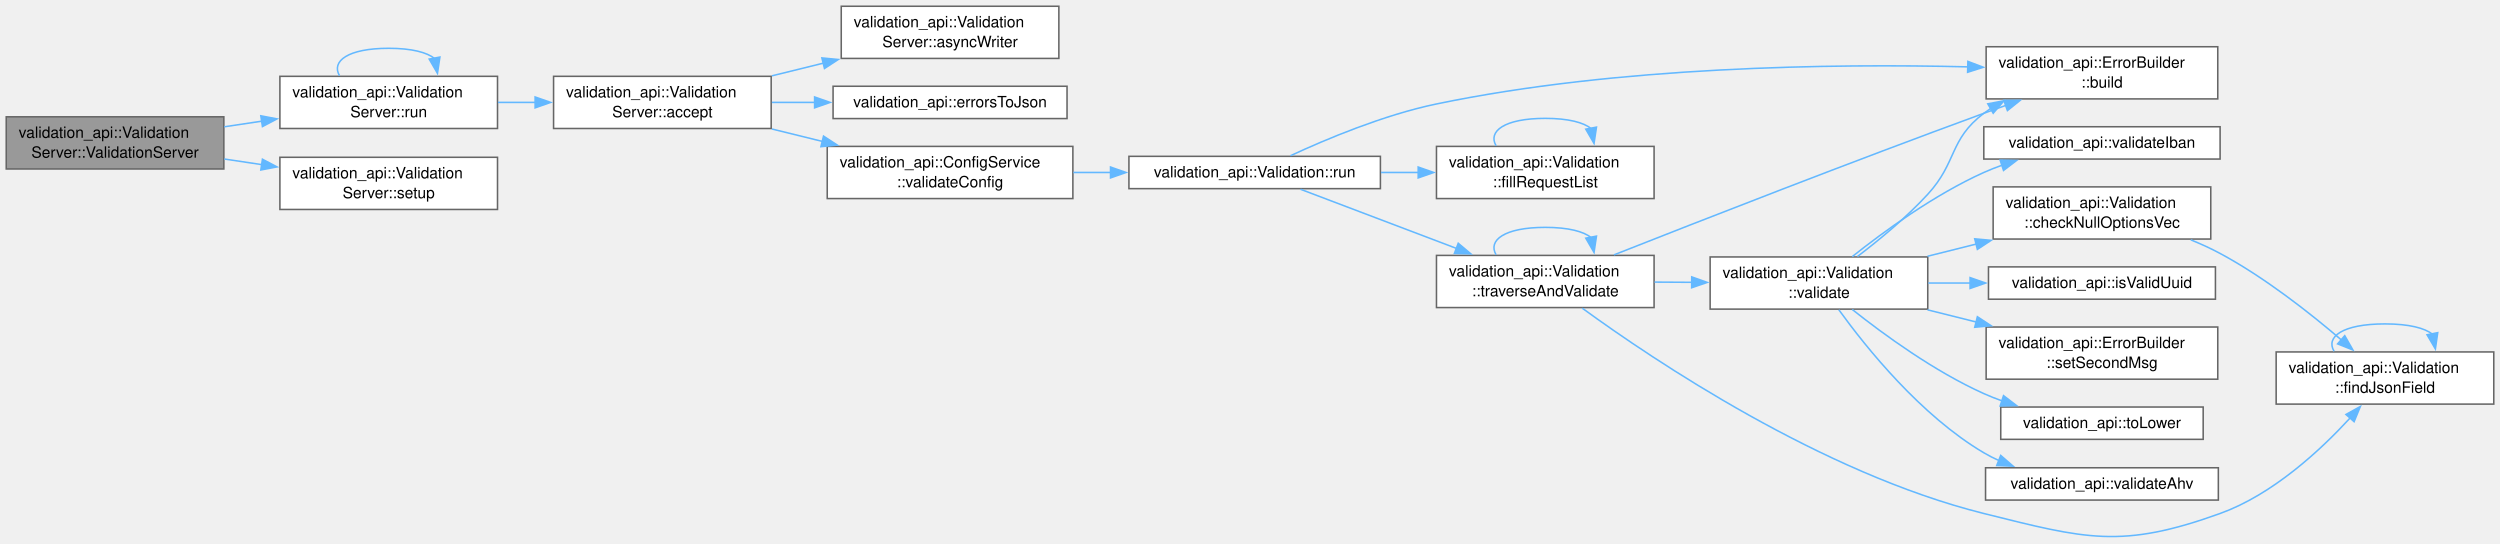
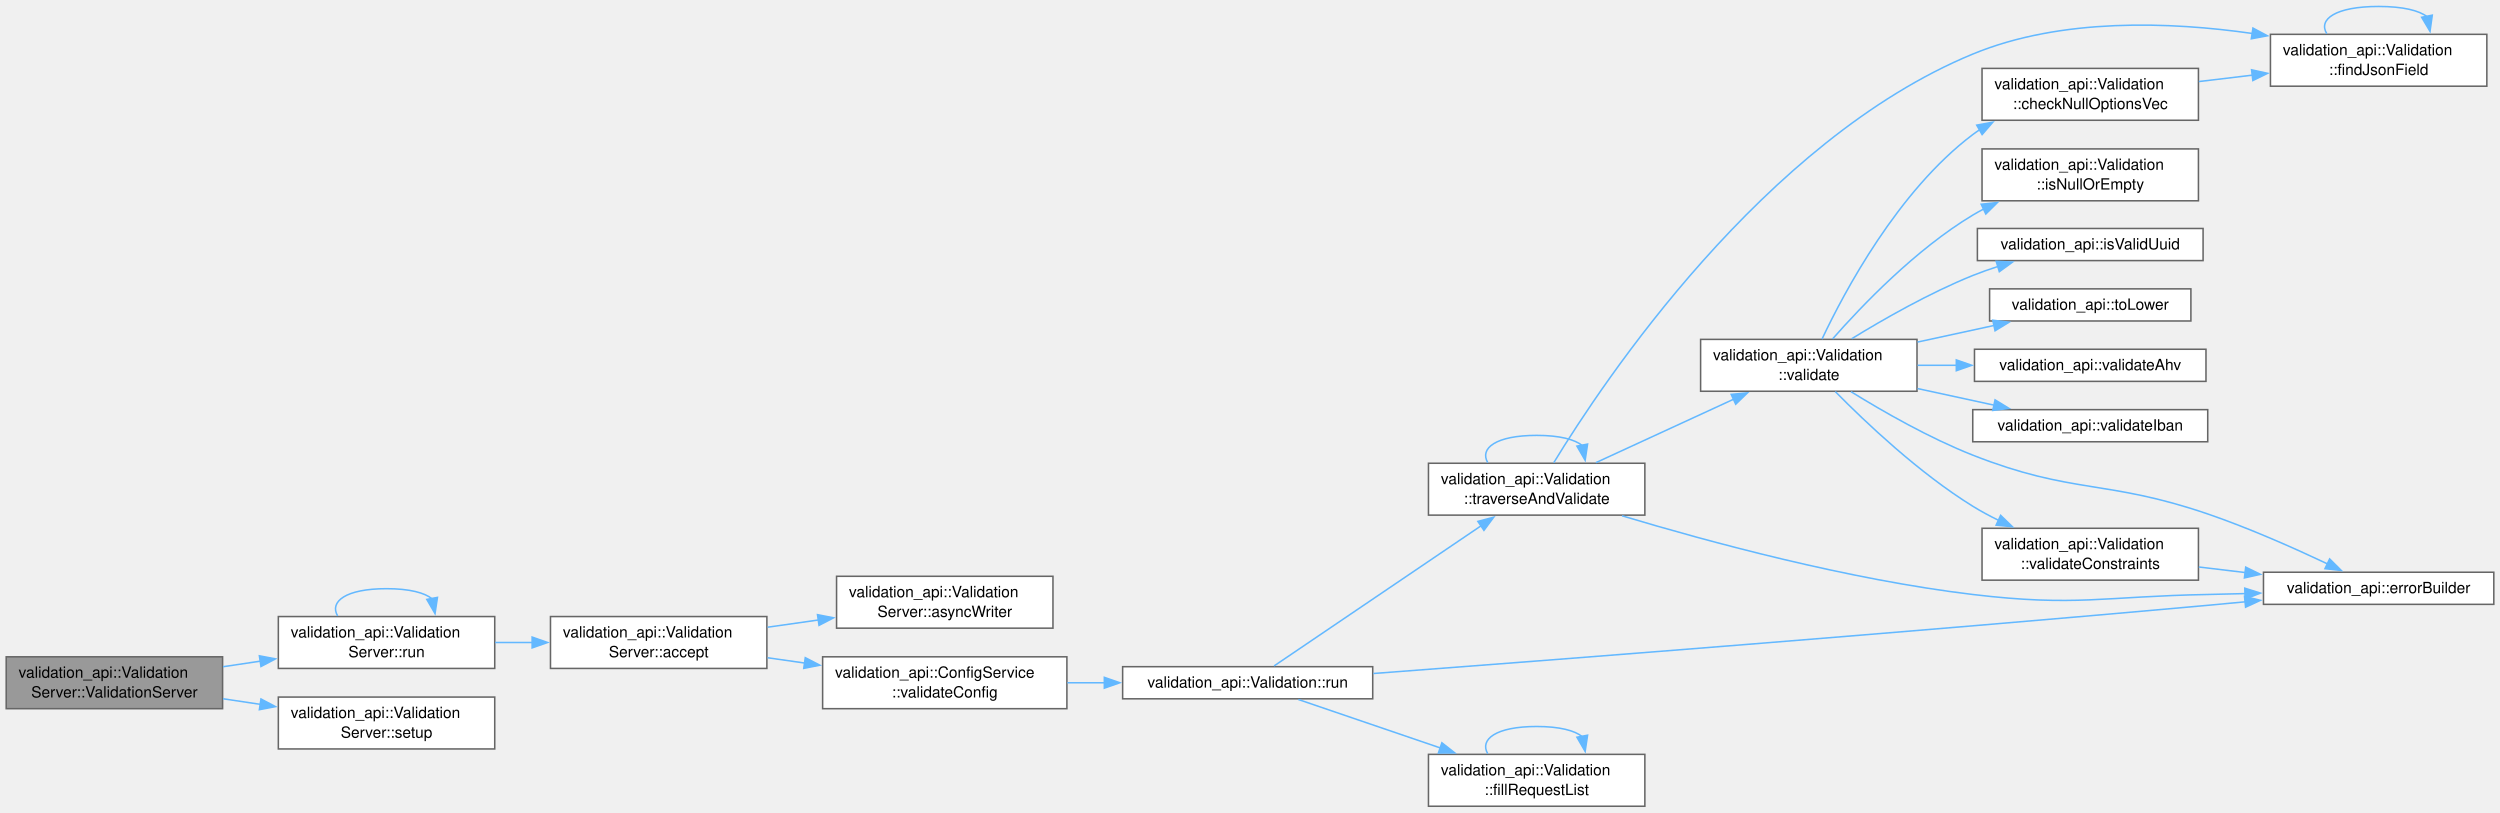
- <svg xmlns="http://www.w3.org/2000/svg" xmlns:xlink="http://www.w3.org/1999/xlink" width="1606pt" height="349pt" viewBox="0.00 0.00 1605.50 348.86">
-   <g id="graph0" class="graph" transform="scale(1 1) rotate(0) translate(4 344.86)">
+ <svg xmlns="http://www.w3.org/2000/svg" xmlns:xlink="http://www.w3.org/1999/xlink" width="1615pt" height="525pt" viewBox="0.00 0.00 1614.50 524.50">
+   <g id="graph0" class="graph" transform="scale(1 1) rotate(0) translate(4 520.5)">
    <g id="Node000001" class="node">
      <g id="a_Node000001">
        <a xlink:title=" ">
-           <polygon fill="#999999" stroke="#666666" points="139.75,-269.86 0,-269.86 0,-236.36 139.75,-236.36 139.75,-269.86" />
-           <text text-anchor="start" x="8" y="-256.36" font-family="Helvetica,sans-Serif" font-size="10.00">validation_api::Validation</text>
-           <text text-anchor="middle" x="69.88" y="-243.61" font-family="Helvetica,sans-Serif" font-size="10.00">Server::ValidationServer</text>
+           <polygon fill="#999999" stroke="#666666" points="139.75,-96.5 0,-96.5 0,-63 139.75,-63 139.75,-96.5" />
+           <text text-anchor="start" x="8" y="-83" font-family="Helvetica,sans-Serif" font-size="10.00">validation_api::Validation</text>
+           <text text-anchor="middle" x="69.88" y="-70.25" font-family="Helvetica,sans-Serif" font-size="10.00">Server::ValidationServer</text>
        </a>
      </g>
    </g>
    <g id="Node000002" class="node">
      <g id="a_Node000002">
        <a xlink:href="classvalidation__api_1_1ValidationServer.html#ad67c7031c85ea1cd6eb84f6b01c424df" target="_top" xlink:title="Start the server.">
-           <polygon fill="white" stroke="#666666" points="315.5,-295.86 175.75,-295.86 175.75,-262.36 315.5,-262.36 315.5,-295.86" />
-           <text text-anchor="start" x="183.75" y="-282.36" font-family="Helvetica,sans-Serif" font-size="10.00">validation_api::Validation</text>
-           <text text-anchor="middle" x="245.62" y="-269.61" font-family="Helvetica,sans-Serif" font-size="10.00">Server::run</text>
+           <polygon fill="white" stroke="#666666" points="315.5,-122.5 175.75,-122.5 175.75,-89 315.5,-89 315.5,-122.5" />
+           <text text-anchor="start" x="183.75" y="-109" font-family="Helvetica,sans-Serif" font-size="10.00">validation_api::Validation</text>
+           <text text-anchor="middle" x="245.62" y="-96.25" font-family="Helvetica,sans-Serif" font-size="10.00">Server::run</text>
        </a>
      </g>
    </g>
    <g id="edge1_Node000001_Node000002" class="edge">
      <g id="a_edge1_Node000001_Node000002">
        <a xlink:title=" ">
-           <path fill="none" stroke="#63b8ff" d="M140.04,-263.46C147.96,-264.64 156.07,-265.86 164.12,-267.06" />
-           <polygon fill="#63b8ff" stroke="#63b8ff" points="163.5,-270.51 173.91,-268.53 164.54,-263.58 163.5,-270.51" />
+           <path fill="none" stroke="#63b8ff" d="M140.04,-90.1C147.96,-91.28 156.07,-92.5 164.12,-93.7" />
+           <polygon fill="#63b8ff" stroke="#63b8ff" points="163.5,-97.15 173.91,-95.17 164.54,-90.23 163.5,-97.15" />
        </a>
      </g>
    </g>
    <g id="Node000019" class="node">
      <g id="a_Node000019">
        <a xlink:href="classvalidation__api_1_1ValidationServer.html#aee6d6d3e85ff6a2ca7a476f15e341aa8" target="_top" xlink:title="Setup the server.">
-           <polygon fill="white" stroke="#666666" points="315.5,-243.86 175.75,-243.86 175.75,-210.36 315.5,-210.36 315.5,-243.86" />
-           <text text-anchor="start" x="183.75" y="-230.36" font-family="Helvetica,sans-Serif" font-size="10.00">validation_api::Validation</text>
-           <text text-anchor="middle" x="245.62" y="-217.61" font-family="Helvetica,sans-Serif" font-size="10.00">Server::setup</text>
-         </a>
-       </g>
-     </g>
-     <g id="edge25_Node000001_Node000019" class="edge">
-       <g id="a_edge25_Node000001_Node000019">
-         <a xlink:title=" ">
-           <path fill="none" stroke="#63b8ff" d="M140.04,-242.76C147.96,-241.57 156.07,-240.36 164.12,-239.15" />
-           <polygon fill="#63b8ff" stroke="#63b8ff" points="164.54,-242.63 173.91,-237.69 163.5,-235.71 164.54,-242.63" />
-         </a>
-       </g>
-     </g>
-     <g id="edge24_Node000002_Node000002" class="edge">
-       <g id="a_edge24_Node000002_Node000002">
-         <a xlink:title=" ">
-           <path fill="none" stroke="#63b8ff" d="M214.03,-296.27C208.66,-305.47 219.19,-313.86 245.62,-313.86 260.49,-313.86 270.33,-311.2 275.14,-307.25" />
-           <polygon fill="#63b8ff" stroke="#63b8ff" points="278.51,-308.24 276.94,-297.76 271.63,-306.93 278.51,-308.24" />
+           <polygon fill="white" stroke="#666666" points="315.5,-70.5 175.75,-70.5 175.75,-37 315.5,-37 315.5,-70.5" />
+           <text text-anchor="start" x="183.75" y="-57" font-family="Helvetica,sans-Serif" font-size="10.00">validation_api::Validation</text>
+           <text text-anchor="middle" x="245.62" y="-44.25" font-family="Helvetica,sans-Serif" font-size="10.00">Server::setup</text>
+         </a>
+       </g>
+     </g>
+     <g id="edge26_Node000001_Node000019" class="edge">
+       <g id="a_edge26_Node000001_Node000019">
+         <a xlink:title=" ">
+           <path fill="none" stroke="#63b8ff" d="M140.04,-69.4C147.96,-68.22 156.07,-67 164.12,-65.8" />
+           <polygon fill="#63b8ff" stroke="#63b8ff" points="164.54,-69.27 173.91,-64.33 163.5,-62.35 164.54,-69.27" />
+         </a>
+       </g>
+     </g>
+     <g id="edge25_Node000002_Node000002" class="edge">
+       <g id="a_edge25_Node000002_Node000002">
+         <a xlink:title=" ">
+           <path fill="none" stroke="#63b8ff" d="M214.03,-122.91C208.66,-132.12 219.19,-140.5 245.62,-140.5 260.49,-140.5 270.33,-137.85 275.14,-133.89" />
+           <polygon fill="#63b8ff" stroke="#63b8ff" points="278.51,-134.88 276.94,-124.4 271.63,-133.57 278.51,-134.88" />
        </a>
      </g>
    </g>
    <g id="Node000003" class="node">
      <g id="a_Node000003">
        <a xlink:href="classvalidation__api_1_1ValidationServer.html#a7f5c5252fa7a28bef0345e6248139215" target="_top" xlink:title="Accept a connection.">
-           <polygon fill="white" stroke="#666666" points="491.25,-295.86 351.5,-295.86 351.5,-262.36 491.25,-262.36 491.25,-295.86" />
-           <text text-anchor="start" x="359.5" y="-282.36" font-family="Helvetica,sans-Serif" font-size="10.00">validation_api::Validation</text>
-           <text text-anchor="middle" x="421.38" y="-269.61" font-family="Helvetica,sans-Serif" font-size="10.00">Server::accept</text>
+           <polygon fill="white" stroke="#666666" points="491.25,-122.5 351.5,-122.5 351.5,-89 491.25,-89 491.25,-122.5" />
+           <text text-anchor="start" x="359.5" y="-109" font-family="Helvetica,sans-Serif" font-size="10.00">validation_api::Validation</text>
+           <text text-anchor="middle" x="421.38" y="-96.25" font-family="Helvetica,sans-Serif" font-size="10.00">Server::accept</text>
        </a>
      </g>
    </g>
    <g id="edge2_Node000002_Node000003" class="edge">
      <g id="a_edge2_Node000002_Node000003">
        <a xlink:title=" ">
-           <path fill="none" stroke="#63b8ff" d="M315.79,-279.11C323.71,-279.11 331.82,-279.11 339.87,-279.11" />
-           <polygon fill="#63b8ff" stroke="#63b8ff" points="339.65,-282.61 349.65,-279.11 339.65,-275.61 339.65,-282.61" />
+           <path fill="none" stroke="#63b8ff" d="M315.79,-105.75C323.71,-105.75 331.82,-105.75 339.87,-105.75" />
+           <polygon fill="#63b8ff" stroke="#63b8ff" points="339.65,-109.25 349.65,-105.75 339.65,-102.25 339.65,-109.25" />
        </a>
      </g>
    </g>
    <g id="Node000004" class="node">
      <g id="a_Node000004">
        <a xlink:href="classvalidation__api_1_1ValidationServer.html#a59c4a313effe28cc0acca7b8bb3a26e4" target="_top" xlink:title=" ">
-           <polygon fill="white" stroke="#666666" points="676,-340.86 536.25,-340.86 536.25,-307.36 676,-307.36 676,-340.86" />
-           <text text-anchor="start" x="544.25" y="-327.36" font-family="Helvetica,sans-Serif" font-size="10.00">validation_api::Validation</text>
-           <text text-anchor="middle" x="606.12" y="-314.61" font-family="Helvetica,sans-Serif" font-size="10.00">Server::asyncWriter</text>
+           <polygon fill="white" stroke="#666666" points="676,-148.5 536.25,-148.5 536.25,-115 676,-115 676,-148.5" />
+           <text text-anchor="start" x="544.25" y="-135" font-family="Helvetica,sans-Serif" font-size="10.00">validation_api::Validation</text>
+           <text text-anchor="middle" x="606.12" y="-122.25" font-family="Helvetica,sans-Serif" font-size="10.00">Server::asyncWriter</text>
        </a>
      </g>
    </g>
    <g id="edge3_Node000003_Node000004" class="edge">
      <g id="a_edge3_Node000003_Node000004">
        <a xlink:title=" ">
-           <path fill="none" stroke="#63b8ff" d="M491.73,-296.18C502.55,-298.85 513.82,-301.62 524.87,-304.35" />
-           <polygon fill="#63b8ff" stroke="#63b8ff" points="523.81,-307.69 534.35,-306.68 525.48,-300.89 523.81,-307.69" />
+           <path fill="none" stroke="#63b8ff" d="M491.73,-115.62C502.44,-117.14 513.59,-118.73 524.53,-120.28" />
+           <polygon fill="#63b8ff" stroke="#63b8ff" points="523.93,-123.73 534.32,-121.68 524.92,-116.8 523.93,-123.73" />
        </a>
      </g>
    </g>
    <g id="Node000005" class="node">
      <g id="a_Node000005">
-         <a xlink:href="namespacevalidation__api.html#ad94de3de52c70b315f5b36cce4642718" target="_top" xlink:title=" ">
-           <polygon fill="white" stroke="#666666" points="681.25,-289.48 531,-289.48 531,-268.73 681.25,-268.73 681.25,-289.48" />
-           <text text-anchor="middle" x="606.12" y="-275.98" font-family="Helvetica,sans-Serif" font-size="10.00">validation_api::errorsToJson</text>
+         <a xlink:href="classvalidation__api_1_1ConfigService.html#a654e84f4f588f7391f93210c1e08344f" target="_top" xlink:title="getConfigs method">
+           <polygon fill="white" stroke="#666666" points="685,-96.5 527.25,-96.5 527.25,-63 685,-63 685,-96.5" />
+           <text text-anchor="start" x="535.25" y="-83" font-family="Helvetica,sans-Serif" font-size="10.00">validation_api::ConfigService</text>
+           <text text-anchor="middle" x="606.12" y="-70.25" font-family="Helvetica,sans-Serif" font-size="10.00">::validateConfig</text>
        </a>
      </g>
    </g>
    <g id="edge4_Node000003_Node000005" class="edge">
      <g id="a_edge4_Node000003_Node000005">
        <a xlink:title=" ">
-           <path fill="none" stroke="#63b8ff" d="M491.73,-279.11C500.77,-279.11 510.12,-279.11 519.4,-279.11" />
-           <polygon fill="#63b8ff" stroke="#63b8ff" points="519.13,-282.61 529.13,-279.11 519.13,-275.61 519.13,-282.61" />
+           <path fill="none" stroke="#63b8ff" d="M491.73,-95.88C499.55,-94.77 507.6,-93.62 515.64,-92.48" />
+           <polygon fill="#63b8ff" stroke="#63b8ff" points="516.05,-95.96 525.46,-91.08 515.06,-89.03 516.05,-95.96" />
        </a>
      </g>
    </g>
    <g id="Node000006" class="node">
      <g id="a_Node000006">
-         <a xlink:href="classvalidation__api_1_1ConfigService.html#a654e84f4f588f7391f93210c1e08344f" target="_top" xlink:title="getConfigs method">
-           <polygon fill="white" stroke="#666666" points="685,-250.86 527.25,-250.86 527.25,-217.36 685,-217.36 685,-250.86" />
-           <text text-anchor="start" x="535.25" y="-237.36" font-family="Helvetica,sans-Serif" font-size="10.00">validation_api::ConfigService</text>
-           <text text-anchor="middle" x="606.12" y="-224.61" font-family="Helvetica,sans-Serif" font-size="10.00">::validateConfig</text>
-         </a>
-       </g>
-     </g>
-     <g id="edge5_Node000003_Node000006" class="edge">
-       <g id="a_edge5_Node000003_Node000006">
-         <a xlink:title=" ">
-           <path fill="none" stroke="#63b8ff" d="M491.73,-262.03C502.29,-259.43 513.28,-256.72 524.07,-254.07" />
-           <polygon fill="#63b8ff" stroke="#63b8ff" points="524.87,-257.47 533.75,-251.68 523.2,-250.68 524.87,-257.47" />
+         <a xlink:href="classvalidation__api_1_1Validation.html#ac6c337d3af39943a8e603a5f21f5922a" target="_top" xlink:title=" ">
+           <polygon fill="white" stroke="#666666" points="882.5,-90.12 721,-90.12 721,-69.38 882.5,-69.38 882.5,-90.12" />
+           <text text-anchor="middle" x="801.75" y="-76.62" font-family="Helvetica,sans-Serif" font-size="10.00">validation_api::Validation::run</text>
+         </a>
+       </g>
+     </g>
+     <g id="edge5_Node000005_Node000006" class="edge">
+       <g id="a_edge5_Node000005_Node000006">
+         <a xlink:title=" ">
+           <path fill="none" stroke="#63b8ff" d="M685.32,-79.75C693.24,-79.75 701.33,-79.75 709.37,-79.75" />
+           <polygon fill="#63b8ff" stroke="#63b8ff" points="709.17,-83.25 719.17,-79.75 709.17,-76.25 709.17,-83.25" />
        </a>
      </g>
    </g>
    <g id="Node000007" class="node">
      <g id="a_Node000007">
-         <a xlink:href="classvalidation__api_1_1Validation.html#ac6c337d3af39943a8e603a5f21f5922a" target="_top" xlink:title=" ">
-           <polygon fill="white" stroke="#666666" points="882.5,-244.48 721,-244.48 721,-223.73 882.5,-223.73 882.5,-244.48" />
-           <text text-anchor="middle" x="801.75" y="-230.98" font-family="Helvetica,sans-Serif" font-size="10.00">validation_api::Validation::run</text>
+         <a xlink:href="namespacevalidation__api.html#ac3e8e6ef097973f55220fc4fdeb08dc2" target="_top" xlink:title="Error builder.">
+           <polygon fill="white" stroke="#666666" points="1606.5,-151.12 1457.75,-151.12 1457.75,-130.38 1606.5,-130.38 1606.5,-151.12" />
+           <text text-anchor="middle" x="1532.12" y="-137.62" font-family="Helvetica,sans-Serif" font-size="10.00">validation_api::errorBuilder</text>
        </a>
      </g>
    </g>
    <g id="edge6_Node000006_Node000007" class="edge">
      <g id="a_edge6_Node000006_Node000007">
        <a xlink:title=" ">
-           <path fill="none" stroke="#63b8ff" d="M685.32,-234.11C693.24,-234.11 701.33,-234.11 709.37,-234.11" />
-           <polygon fill="#63b8ff" stroke="#63b8ff" points="709.17,-237.61 719.17,-234.11 709.17,-230.61 709.17,-237.61" />
+           <path fill="none" stroke="#63b8ff" d="M882.92,-85.72C1000.97,-94.63 1228.48,-112.23 1421.75,-129.75 1429.66,-130.47 1437.88,-131.24 1446.11,-132.04" />
+           <polygon fill="#63b8ff" stroke="#63b8ff" points="1445.51,-135.49 1455.8,-132.98 1446.19,-128.53 1445.51,-135.49" />
        </a>
      </g>
    </g>
    <g id="Node000008" class="node">
      <g id="a_Node000008">
-         <a xlink:href="classvalidation__api_1_1ErrorBuilder.html#a84327bbfe6c61e7be6966acc41ba6087" target="_top" xlink:title=" ">
-           <polygon fill="white" stroke="#666666" points="1420.25,-314.86 1271.5,-314.86 1271.5,-281.36 1420.25,-281.36 1420.25,-314.86" />
-           <text text-anchor="start" x="1279.5" y="-301.36" font-family="Helvetica,sans-Serif" font-size="10.00">validation_api::ErrorBuilder</text>
-           <text text-anchor="middle" x="1345.88" y="-288.61" font-family="Helvetica,sans-Serif" font-size="10.00">::build</text>
-         </a>
-       </g>
-     </g>
-     <g id="edge7_Node000007_Node000008" class="edge">
-       <g id="a_edge7_Node000007_Node000008">
-         <a xlink:title=" ">
-           <path fill="none" stroke="#63b8ff" d="M824.74,-244.88C847.57,-255.47 884.61,-271.06 918.5,-278.11 1034.98,-302.33 1173.05,-304.04 1259.82,-301.94" />
-           <polygon fill="#63b8ff" stroke="#63b8ff" points="1259.78,-305.45 1269.68,-301.68 1259.59,-298.45 1259.78,-305.45" />
+         <a xlink:href="classvalidation__api_1_1Validation.html#a21b9aefd80be5a639d2aa5e4c8ebe945" target="_top" xlink:title=" ">
+           <polygon fill="white" stroke="#666666" points="1058.25,-33.5 918.5,-33.5 918.5,0 1058.25,0 1058.25,-33.5" />
+           <text text-anchor="start" x="926.5" y="-20" font-family="Helvetica,sans-Serif" font-size="10.00">validation_api::Validation</text>
+           <text text-anchor="middle" x="988.38" y="-7.25" font-family="Helvetica,sans-Serif" font-size="10.00">::fillRequestList</text>
+         </a>
+       </g>
+     </g>
+     <g id="edge7_Node000006_Node000008" class="edge">
+       <g id="a_edge7_Node000006_Node000008">
+         <a xlink:title=" ">
+           <path fill="none" stroke="#63b8ff" d="M834.49,-68.92C859.67,-60.33 895.61,-48.06 926.32,-37.59" />
+           <polygon fill="#63b8ff" stroke="#63b8ff" points="927.17,-40.99 935.5,-34.45 924.91,-34.37 927.17,-40.99" />
        </a>
      </g>
    </g>
    <g id="Node000009" class="node">
      <g id="a_Node000009">
-         <a xlink:href="classvalidation__api_1_1Validation.html#a21b9aefd80be5a639d2aa5e4c8ebe945" target="_top" xlink:title=" ">
-           <polygon fill="white" stroke="#666666" points="1058.25,-250.86 918.5,-250.86 918.5,-217.36 1058.25,-217.36 1058.25,-250.86" />
-           <text text-anchor="start" x="926.5" y="-237.36" font-family="Helvetica,sans-Serif" font-size="10.00">validation_api::Validation</text>
-           <text text-anchor="middle" x="988.38" y="-224.61" font-family="Helvetica,sans-Serif" font-size="10.00">::fillRequestList</text>
-         </a>
-       </g>
-     </g>
-     <g id="edge8_Node000007_Node000009" class="edge">
-       <g id="a_edge8_Node000007_Node000009">
-         <a xlink:title=" ">
-           <path fill="none" stroke="#63b8ff" d="M882.92,-234.11C890.84,-234.11 898.87,-234.11 906.78,-234.11" />
-           <polygon fill="#63b8ff" stroke="#63b8ff" points="906.76,-237.61 916.76,-234.11 906.76,-230.61 906.76,-237.61" />
+         <a xlink:href="classvalidation__api_1_1Validation.html#a3c8146fc89af5b8cef0c1bb6c9d473f2" target="_top" xlink:title="Traverse through the json object and validate the fields.">
+           <polygon fill="white" stroke="#666666" points="1058.25,-221.5 918.5,-221.5 918.5,-188 1058.25,-188 1058.25,-221.5" />
+           <text text-anchor="start" x="926.5" y="-208" font-family="Helvetica,sans-Serif" font-size="10.00">validation_api::Validation</text>
+           <text text-anchor="middle" x="988.38" y="-195.25" font-family="Helvetica,sans-Serif" font-size="10.00">::traverseAndValidate</text>
+         </a>
+       </g>
+     </g>
+     <g id="edge9_Node000006_Node000009" class="edge">
+       <g id="a_edge9_Node000006_Node000009">
+         <a xlink:title=" ">
+           <path fill="none" stroke="#63b8ff" d="M818.81,-90.62C848.47,-110.71 912.47,-154.04 952.52,-181.15" />
+           <polygon fill="#63b8ff" stroke="#63b8ff" points="950.41,-183.95 960.65,-186.66 954.33,-178.15 950.41,-183.95" />
+         </a>
+       </g>
+     </g>
+     <g id="edge8_Node000008_Node000008" class="edge">
+       <g id="a_edge8_Node000008_Node000008">
+         <a xlink:title=" ">
+           <path fill="none" stroke="#63b8ff" d="M956.78,-33.91C951.41,-43.12 961.94,-51.5 988.38,-51.5 1003.24,-51.5 1013.08,-48.85 1017.89,-44.89" />
+           <polygon fill="#63b8ff" stroke="#63b8ff" points="1021.26,-45.88 1019.69,-35.4 1014.38,-44.57 1021.26,-45.88" />
+         </a>
+       </g>
+     </g>
+     <g id="edge10_Node000009_Node000007" class="edge">
+       <g id="a_edge10_Node000009_Node000007">
+         <a xlink:title=" ">
+           <path fill="none" stroke="#63b8ff" d="M1043.52,-187.56C1099.53,-170.75 1189.86,-146.32 1270,-136.75 1336.97,-128.75 1354.32,-135.52 1421.75,-136.75 1429.56,-136.89 1437.69,-137.09 1445.82,-137.33" />
+           <polygon fill="#63b8ff" stroke="#63b8ff" points="1445.68,-140.83 1455.79,-137.64 1445.9,-133.83 1445.68,-140.83" />
+         </a>
+       </g>
+     </g>
+     <g id="edge13_Node000009_Node000009" class="edge">
+       <g id="a_edge13_Node000009_Node000009">
+         <a xlink:title=" ">
+           <path fill="none" stroke="#63b8ff" d="M956.78,-221.91C951.41,-231.12 961.94,-239.5 988.38,-239.5 1003.24,-239.5 1013.08,-236.85 1017.89,-232.89" />
+           <polygon fill="#63b8ff" stroke="#63b8ff" points="1021.26,-233.88 1019.69,-223.4 1014.38,-232.57 1021.26,-233.88" />
        </a>
      </g>
    </g>
    <g id="Node000010" class="node">
      <g id="a_Node000010">
-         <a xlink:href="classvalidation__api_1_1Validation.html#a3c8146fc89af5b8cef0c1bb6c9d473f2" target="_top" xlink:title="Traverse through the json object and validate the fields.">
-           <polygon fill="white" stroke="#666666" points="1058.25,-180.86 918.5,-180.86 918.5,-147.36 1058.25,-147.36 1058.25,-180.86" />
-           <text text-anchor="start" x="926.5" y="-167.36" font-family="Helvetica,sans-Serif" font-size="10.00">validation_api::Validation</text>
-           <text text-anchor="middle" x="988.38" y="-154.61" font-family="Helvetica,sans-Serif" font-size="10.00">::traverseAndValidate</text>
-         </a>
-       </g>
-     </g>
-     <g id="edge10_Node000007_Node000010" class="edge">
-       <g id="a_edge10_Node000007_Node000010">
-         <a xlink:title=" ">
-           <path fill="none" stroke="#63b8ff" d="M831.19,-223.32C857.84,-213.22 898.43,-197.83 931.54,-185.27" />
-           <polygon fill="#63b8ff" stroke="#63b8ff" points="932.48,-188.66 940.59,-181.84 930,-182.12 932.48,-188.66" />
-         </a>
-       </g>
-     </g>
-     <g id="edge9_Node000009_Node000009" class="edge">
-       <g id="a_edge9_Node000009_Node000009">
-         <a xlink:title=" ">
-           <path fill="none" stroke="#63b8ff" d="M956.78,-251.27C951.41,-260.47 961.94,-268.86 988.38,-268.86 1003.24,-268.86 1013.08,-266.2 1017.89,-262.25" />
-           <polygon fill="#63b8ff" stroke="#63b8ff" points="1021.26,-263.24 1019.69,-252.76 1014.38,-261.93 1021.26,-263.24" />
-         </a>
-       </g>
-     </g>
-     <g id="edge11_Node000010_Node000008" class="edge">
-       <g id="a_edge11_Node000010_Node000008">
-         <a xlink:title=" ">
-           <path fill="none" stroke="#63b8ff" d="M1032.47,-181.2C1087.42,-202.88 1185.43,-241.16 1270,-272.11 1274.63,-273.8 1279.43,-275.53 1284.27,-277.25" />
-           <polygon fill="#63b8ff" stroke="#63b8ff" points="1282.83,-280.46 1293.42,-280.49 1285.16,-273.86 1282.83,-280.46" />
-         </a>
-       </g>
-     </g>
-     <g id="edge14_Node000010_Node000010" class="edge">
-       <g id="a_edge14_Node000010_Node000010">
-         <a xlink:title=" ">
-           <path fill="none" stroke="#63b8ff" d="M956.78,-181.27C951.41,-190.47 961.94,-198.86 988.38,-198.86 1003.24,-198.86 1013.08,-196.2 1017.89,-192.25" />
-           <polygon fill="#63b8ff" stroke="#63b8ff" points="1021.26,-193.24 1019.69,-182.76 1014.38,-191.93 1021.26,-193.24" />
+         <a xlink:href="classvalidation__api_1_1Validation.html#a49e598a8189b6bd6edf1ecdb00ae8b9d" target="_top" xlink:title=" ">
+           <polygon fill="white" stroke="#666666" points="1602,-498.5 1462.25,-498.5 1462.25,-465 1602,-465 1602,-498.5" />
+           <text text-anchor="start" x="1470.25" y="-485" font-family="Helvetica,sans-Serif" font-size="10.00">validation_api::Validation</text>
+           <text text-anchor="middle" x="1532.12" y="-472.25" font-family="Helvetica,sans-Serif" font-size="10.00">::findJsonField</text>
+         </a>
+       </g>
+     </g>
+     <g id="edge11_Node000009_Node000010" class="edge">
+       <g id="a_edge11_Node000009_Node000010">
+         <a xlink:title=" ">
+           <path fill="none" stroke="#63b8ff" d="M999.42,-221.86C1031.11,-273.86 1134.9,-429.96 1270,-485.75 1327.12,-509.34 1397.44,-506.67 1450.71,-499.03" />
+           <polygon fill="#63b8ff" stroke="#63b8ff" points="1450.96,-502.53 1460.31,-497.56 1449.9,-495.61 1450.96,-502.53" />
        </a>
      </g>
    </g>
    <g id="Node000011" class="node">
      <g id="a_Node000011">
-         <a xlink:href="classvalidation__api_1_1Validation.html#a1931562aaf3ed21afc7d5f0fade04aa0" target="_top" xlink:title=" ">
-           <polygon fill="white" stroke="#666666" points="1597.5,-118.86 1457.75,-118.86 1457.75,-85.36 1597.5,-85.36 1597.5,-118.86" />
-           <text text-anchor="start" x="1465.75" y="-105.36" font-family="Helvetica,sans-Serif" font-size="10.00">validation_api::Validation</text>
-           <text text-anchor="middle" x="1527.62" y="-92.61" font-family="Helvetica,sans-Serif" font-size="10.00">::findJsonField</text>
-         </a>
-       </g>
-     </g>
-     <g id="edge12_Node000010_Node000011" class="edge">
-       <g id="a_edge12_Node000010_Node000011">
-         <a xlink:title=" ">
-           <path fill="none" stroke="#63b8ff" d="M1012.16,-146.93C1057.99,-113.57 1165.89,-41.03 1270,-15.11 1335.45,1.19 1358.31,7.78 1421.75,-15.11 1455.44,-27.26 1485.95,-55.46 1505.27,-76.48" />
-           <polygon fill="#63b8ff" stroke="#63b8ff" points="1502.57,-78.71 1511.83,-83.85 1507.8,-74.06 1502.57,-78.71" />
+         <a xlink:href="classvalidation__api_1_1Validation.html#a1cc0802269d88c233ad3c3d1d6c3dd12" target="_top" xlink:title=" ">
+           <polygon fill="white" stroke="#666666" points="1234,-301.5 1094.25,-301.5 1094.25,-268 1234,-268 1234,-301.5" />
+           <text text-anchor="start" x="1102.25" y="-288" font-family="Helvetica,sans-Serif" font-size="10.00">validation_api::Validation</text>
+           <text text-anchor="middle" x="1164.12" y="-275.25" font-family="Helvetica,sans-Serif" font-size="10.00">::validate</text>
+         </a>
+       </g>
+     </g>
+     <g id="edge14_Node000009_Node000011" class="edge">
+       <g id="a_edge14_Node000009_Node000011">
+         <a xlink:title=" ">
+           <path fill="none" stroke="#63b8ff" d="M1026.65,-221.91C1052.64,-233.88 1087.55,-249.95 1115.55,-262.85" />
+           <polygon fill="#63b8ff" stroke="#63b8ff" points="1113.99,-265.98 1124.54,-266.98 1116.92,-259.62 1113.99,-265.98" />
+         </a>
+       </g>
+     </g>
+     <g id="edge12_Node000010_Node000010" class="edge">
+       <g id="a_edge12_Node000010_Node000010">
+         <a xlink:title=" ">
+           <path fill="none" stroke="#63b8ff" d="M1498.64,-498.91C1492.95,-508.12 1504.11,-516.5 1532.12,-516.5 1547.88,-516.5 1558.31,-513.85 1563.4,-509.89" />
+           <polygon fill="#63b8ff" stroke="#63b8ff" points="1566.77,-510.89 1565.31,-500.4 1559.9,-509.51 1566.77,-510.89" />
+         </a>
+       </g>
+     </g>
+     <g id="edge17_Node000011_Node000007" class="edge">
+       <g id="a_edge17_Node000011_Node000007">
+         <a xlink:title=" ">
+           <path fill="none" stroke="#63b8ff" d="M1191.35,-267.73C1212.01,-254.95 1241.93,-237.81 1270,-226.75 1334.69,-201.27 1355.96,-211.24 1421.75,-188.75 1448.44,-179.62 1477.64,-166.65 1499.16,-156.48" />
+           <polygon fill="#63b8ff" stroke="#63b8ff" points="1500.48,-159.73 1507.99,-152.26 1497.46,-153.42 1500.48,-159.73" />
        </a>
      </g>
    </g>
    <g id="Node000012" class="node">
      <g id="a_Node000012">
-         <a xlink:href="classvalidation__api_1_1Validation.html#a1cc0802269d88c233ad3c3d1d6c3dd12" target="_top" xlink:title=" ">
-           <polygon fill="white" stroke="#666666" points="1234,-179.86 1094.25,-179.86 1094.25,-146.36 1234,-146.36 1234,-179.86" />
-           <text text-anchor="start" x="1102.25" y="-166.36" font-family="Helvetica,sans-Serif" font-size="10.00">validation_api::Validation</text>
-           <text text-anchor="middle" x="1164.12" y="-153.61" font-family="Helvetica,sans-Serif" font-size="10.00">::validate</text>
-         </a>
-       </g>
-     </g>
-     <g id="edge15_Node000010_Node000012" class="edge">
-       <g id="a_edge15_Node000010_Node000012">
-         <a xlink:title=" ">
-           <path fill="none" stroke="#63b8ff" d="M1058.54,-163.71C1066.46,-163.66 1074.57,-163.62 1082.62,-163.57" />
-           <polygon fill="#63b8ff" stroke="#63b8ff" points="1082.42,-167.07 1092.4,-163.51 1082.38,-160.07 1082.42,-167.07" />
-         </a>
-       </g>
-     </g>
-     <g id="edge13_Node000011_Node000011" class="edge">
-       <g id="a_edge13_Node000011_Node000011">
-         <a xlink:title=" ">
-           <path fill="none" stroke="#63b8ff" d="M1494.95,-119.27C1489.4,-128.47 1500.29,-136.86 1527.62,-136.86 1543,-136.86 1553.17,-134.2 1558.14,-130.25" />
-           <polygon fill="#63b8ff" stroke="#63b8ff" points="1561.51,-131.24 1560.01,-120.76 1554.64,-129.89 1561.51,-131.24" />
-         </a>
-       </g>
-     </g>
-     <g id="edge16_Node000012_Node000008" class="edge">
-       <g id="a_edge16_Node000012_Node000008">
-         <a xlink:title=" ">
-           <path fill="none" stroke="#63b8ff" d="M1188.84,-180.13C1202.81,-190.77 1220.36,-205.24 1234,-220.11 1253.01,-240.82 1247.62,-255.1 1270,-272.11 1271.51,-273.25 1273.07,-274.35 1274.67,-275.4" />
-           <polygon fill="#63b8ff" stroke="#63b8ff" points="1272.55,-278.21 1282.96,-280.17 1276.04,-272.15 1272.55,-278.21" />
+         <a xlink:href="classvalidation__api_1_1Validation.html#a7b6995b4592eb861af42e45b095382b7" target="_top" xlink:title="Checking Uuid values.">
+           <polygon fill="white" stroke="#666666" points="1415.75,-476.5 1276,-476.5 1276,-443 1415.75,-443 1415.75,-476.5" />
+           <text text-anchor="start" x="1284" y="-463" font-family="Helvetica,sans-Serif" font-size="10.00">validation_api::Validation</text>
+           <text text-anchor="middle" x="1345.88" y="-450.25" font-family="Helvetica,sans-Serif" font-size="10.00">::checkNullOptionsVec</text>
+         </a>
+       </g>
+     </g>
+     <g id="edge15_Node000011_Node000012" class="edge">
+       <g id="a_edge15_Node000011_Node000012">
+         <a xlink:title=" ">
+           <path fill="none" stroke="#63b8ff" d="M1172.64,-301.66C1187.12,-332.34 1221.75,-397.38 1270,-433.75 1271.51,-434.89 1273.08,-435.98 1274.68,-437.03" />
+           <polygon fill="#63b8ff" stroke="#63b8ff" points="1272.57,-439.85 1282.99,-441.78 1276.05,-433.77 1272.57,-439.85" />
        </a>
      </g>
    </g>
    <g id="Node000013" class="node">
      <g id="a_Node000013">
-         <a xlink:href="classvalidation__api_1_1Validation.html#a7b6995b4592eb861af42e45b095382b7" target="_top" xlink:title="Checking Uuid values.">
-           <polygon fill="white" stroke="#666666" points="1415.75,-224.86 1276,-224.86 1276,-191.36 1415.75,-191.36 1415.75,-224.86" />
-           <text text-anchor="start" x="1284" y="-211.36" font-family="Helvetica,sans-Serif" font-size="10.00">validation_api::Validation</text>
-           <text text-anchor="middle" x="1345.88" y="-198.61" font-family="Helvetica,sans-Serif" font-size="10.00">::checkNullOptionsVec</text>
-         </a>
-       </g>
-     </g>
-     <g id="edge17_Node000012_Node000013" class="edge">
-       <g id="a_edge17_Node000012_Node000013">
-         <a xlink:title=" ">
-           <path fill="none" stroke="#63b8ff" d="M1233.85,-180.31C1244.15,-182.89 1254.84,-185.57 1265.34,-188.2" />
-           <polygon fill="#63b8ff" stroke="#63b8ff" points="1264.17,-191.51 1274.72,-190.54 1265.87,-184.72 1264.17,-191.51" />
+         <a xlink:href="classvalidation__api_1_1Validation.html#ac59ae7a00f5fc950a3a572524127c4d3" target="_top" xlink:title="Checks if a json object is empty.">
+           <polygon fill="white" stroke="#666666" points="1415.75,-424.5 1276,-424.5 1276,-391 1415.75,-391 1415.75,-424.5" />
+           <text text-anchor="start" x="1284" y="-411" font-family="Helvetica,sans-Serif" font-size="10.00">validation_api::Validation</text>
+           <text text-anchor="middle" x="1345.88" y="-398.25" font-family="Helvetica,sans-Serif" font-size="10.00">::isNullOrEmpty</text>
+         </a>
+       </g>
+     </g>
+     <g id="edge18_Node000011_Node000013" class="edge">
+       <g id="a_edge18_Node000011_Node000013">
+         <a xlink:title=" ">
+           <path fill="none" stroke="#63b8ff" d="M1179.45,-301.77C1198.25,-323.14 1233.21,-359.68 1270,-381.75 1272.29,-383.12 1274.66,-384.44 1277.09,-385.7" />
+           <polygon fill="#63b8ff" stroke="#63b8ff" points="1275.44,-388.78 1285.97,-389.89 1278.43,-382.46 1275.44,-388.78" />
        </a>
      </g>
    </g>
    <g id="Node000014" class="node">
      <g id="a_Node000014">
        <a xlink:href="namespacevalidation__api.html#ac19e25b4d8364b0f52152440dd5ecbda" target="_top" xlink:title=" ">
-           <polygon fill="white" stroke="#666666" points="1418.75,-173.48 1273,-173.48 1273,-152.73 1418.75,-152.73 1418.75,-173.48" />
-           <text text-anchor="middle" x="1345.88" y="-159.98" font-family="Helvetica,sans-Serif" font-size="10.00">validation_api::isValidUuid</text>
-         </a>
-       </g>
-     </g>
-     <g id="edge19_Node000012_Node000014" class="edge">
-       <g id="a_edge19_Node000012_Node000014">
-         <a xlink:title=" ">
-           <path fill="none" stroke="#63b8ff" d="M1234.36,-163.11C1243.2,-163.11 1252.31,-163.11 1261.33,-163.11" />
-           <polygon fill="#63b8ff" stroke="#63b8ff" points="1261.18,-166.61 1271.18,-163.11 1261.18,-159.61 1261.18,-166.61" />
+           <polygon fill="white" stroke="#666666" points="1418.75,-373.12 1273,-373.12 1273,-352.38 1418.75,-352.38 1418.75,-373.12" />
+           <text text-anchor="middle" x="1345.88" y="-359.62" font-family="Helvetica,sans-Serif" font-size="10.00">validation_api::isValidUuid</text>
+         </a>
+       </g>
+     </g>
+     <g id="edge19_Node000011_Node000014" class="edge">
+       <g id="a_edge19_Node000011_Node000014">
+         <a xlink:title=" ">
+           <path fill="none" stroke="#63b8ff" d="M1191.82,-301.91C1212.5,-314.6 1242.21,-331.55 1270,-342.75 1275.25,-344.86 1280.79,-346.82 1286.39,-348.62" />
+           <polygon fill="#63b8ff" stroke="#63b8ff" points="1285.14,-351.9 1295.72,-351.44 1287.16,-345.2 1285.14,-351.9" />
        </a>
      </g>
    </g>
    <g id="Node000015" class="node">
      <g id="a_Node000015">
-         <a xlink:href="classvalidation__api_1_1ErrorBuilder.html#a014e70c2f2b4a2ee879c363b4a2174f2" target="_top" xlink:title="Set the First Msg object.">
-           <polygon fill="white" stroke="#666666" points="1420.25,-134.86 1271.5,-134.86 1271.5,-101.36 1420.25,-101.36 1420.25,-134.86" />
-           <text text-anchor="start" x="1279.5" y="-121.36" font-family="Helvetica,sans-Serif" font-size="10.00">validation_api::ErrorBuilder</text>
-           <text text-anchor="middle" x="1345.88" y="-108.61" font-family="Helvetica,sans-Serif" font-size="10.00">::setSecondMsg</text>
-         </a>
-       </g>
-     </g>
-     <g id="edge20_Node000012_Node000015" class="edge">
-       <g id="a_edge20_Node000012_Node000015">
-         <a xlink:title=" ">
-           <path fill="none" stroke="#63b8ff" d="M1233.85,-145.9C1244.15,-143.32 1254.84,-140.65 1265.34,-138.02" />
-           <polygon fill="#63b8ff" stroke="#63b8ff" points="1265.87,-141.49 1274.72,-135.67 1264.17,-134.7 1265.87,-141.49" />
+         <a xlink:href="namespacevalidation__api.html#a6dd56dcf7358b332bb906a2d27fddd0b" target="_top" xlink:title="Converts string to all lowercase.">
+           <polygon fill="white" stroke="#666666" points="1410.88,-334.12 1280.88,-334.12 1280.88,-313.38 1410.88,-313.38 1410.88,-334.12" />
+           <text text-anchor="middle" x="1345.88" y="-320.62" font-family="Helvetica,sans-Serif" font-size="10.00">validation_api::toLower</text>
+         </a>
+       </g>
+     </g>
+     <g id="edge20_Node000011_Node000015" class="edge">
+       <g id="a_edge20_Node000011_Node000015">
+         <a xlink:title=" ">
+           <path fill="none" stroke="#63b8ff" d="M1234.36,-299.77C1250.76,-303.33 1268.12,-307.1 1284.1,-310.56" />
+           <polygon fill="#63b8ff" stroke="#63b8ff" points="1282.92,-313.89 1293.44,-312.59 1284.41,-307.05 1282.92,-313.89" />
        </a>
      </g>
    </g>
    <g id="Node000016" class="node">
      <g id="a_Node000016">
-         <a xlink:href="namespacevalidation__api.html#a6dd56dcf7358b332bb906a2d27fddd0b" target="_top" xlink:title="Converts string to all lowercase.">
-           <polygon fill="white" stroke="#666666" points="1410.88,-83.48 1280.88,-83.48 1280.88,-62.73 1410.88,-62.73 1410.88,-83.48" />
-           <text text-anchor="middle" x="1345.88" y="-69.98" font-family="Helvetica,sans-Serif" font-size="10.00">validation_api::toLower</text>
-         </a>
-       </g>
-     </g>
-     <g id="edge21_Node000012_Node000016" class="edge">
-       <g id="a_edge21_Node000012_Node000016">
-         <a xlink:title=" ">
-           <path fill="none" stroke="#63b8ff" d="M1185.53,-146.11C1205.78,-130.04 1238.3,-106.33 1270,-92.11 1273.77,-90.41 1277.72,-88.86 1281.74,-87.42" />
-           <polygon fill="#63b8ff" stroke="#63b8ff" points="1282.66,-90.8 1291.09,-84.38 1280.49,-84.15 1282.66,-90.8" />
+         <a xlink:href="namespacevalidation__api.html#aae32fd7a0b5886a49454679d46ed4bd1" target="_top" xlink:title="Validates Ahv string.">
+           <polygon fill="white" stroke="#666666" points="1420.62,-295.12 1271.12,-295.12 1271.12,-274.38 1420.62,-274.38 1420.62,-295.12" />
+           <text text-anchor="middle" x="1345.88" y="-281.62" font-family="Helvetica,sans-Serif" font-size="10.00">validation_api::validateAhv</text>
+         </a>
+       </g>
+     </g>
+     <g id="edge21_Node000011_Node000016" class="edge">
+       <g id="a_edge21_Node000011_Node000016">
+         <a xlink:title=" ">
+           <path fill="none" stroke="#63b8ff" d="M1234.36,-284.75C1242.59,-284.75 1251.06,-284.75 1259.48,-284.75" />
+           <polygon fill="#63b8ff" stroke="#63b8ff" points="1259.39,-288.25 1269.39,-284.75 1259.39,-281.25 1259.39,-288.25" />
        </a>
      </g>
    </g>
    <g id="Node000017" class="node">
      <g id="a_Node000017">
-         <a xlink:href="namespacevalidation__api.html#aae32fd7a0b5886a49454679d46ed4bd1" target="_top" xlink:title="Validates Ahv string.">
-           <polygon fill="white" stroke="#666666" points="1420.62,-44.48 1271.12,-44.48 1271.12,-23.73 1420.62,-23.73 1420.62,-44.48" />
-           <text text-anchor="middle" x="1345.88" y="-30.98" font-family="Helvetica,sans-Serif" font-size="10.00">validation_api::validateAhv</text>
-         </a>
-       </g>
-     </g>
-     <g id="edge22_Node000012_Node000017" class="edge">
-       <g id="a_edge22_Node000012_Node000017">
-         <a xlink:title=" ">
-           <path fill="none" stroke="#63b8ff" d="M1176.89,-145.94C1194.37,-121.76 1229.51,-77.99 1270,-54.11 1273.13,-52.26 1276.43,-50.58 1279.83,-49.06" />
-           <polygon fill="#63b8ff" stroke="#63b8ff" points="1280.86,-52.41 1288.87,-45.48 1278.29,-45.91 1280.86,-52.41" />
+         <a xlink:href="classvalidation__api_1_1Validation.html#a512e2e0c3be1bea95ebfab280ec919ba" target="_top" xlink:title="Validates len options.">
+           <polygon fill="white" stroke="#666666" points="1415.75,-179.5 1276,-179.5 1276,-146 1415.75,-146 1415.75,-179.5" />
+           <text text-anchor="start" x="1284" y="-166" font-family="Helvetica,sans-Serif" font-size="10.00">validation_api::Validation</text>
+           <text text-anchor="middle" x="1345.88" y="-153.25" font-family="Helvetica,sans-Serif" font-size="10.00">::validateConstraints</text>
+         </a>
+       </g>
+     </g>
+     <g id="edge22_Node000011_Node000017" class="edge">
+       <g id="a_edge22_Node000011_Node000017">
+         <a xlink:title=" ">
+           <path fill="none" stroke="#63b8ff" d="M1181.22,-267.79C1200.74,-247.97 1235.35,-215.17 1270,-193.75 1275.24,-190.51 1280.87,-187.48 1286.61,-184.67" />
+           <polygon fill="#63b8ff" stroke="#63b8ff" points="1288.02,-187.87 1295.63,-180.5 1285.08,-181.52 1288.02,-187.87" />
        </a>
      </g>
    </g>
    <g id="Node000018" class="node">
      <g id="a_Node000018">
        <a xlink:href="namespacevalidation__api.html#a0a2b975e162ced567ba3a6075684092a" target="_top" xlink:title="Validates Iban string.">
-           <polygon fill="white" stroke="#666666" points="1421.75,-263.48 1270,-263.48 1270,-242.73 1421.75,-242.73 1421.75,-263.48" />
-           <text text-anchor="middle" x="1345.88" y="-249.98" font-family="Helvetica,sans-Serif" font-size="10.00">validation_api::validateIban</text>
-         </a>
-       </g>
-     </g>
-     <g id="edge23_Node000012_Node000018" class="edge">
-       <g id="a_edge23_Node000012_Node000018">
-         <a xlink:title=" ">
-           <path fill="none" stroke="#63b8ff" d="M1185.53,-180.1C1205.78,-196.17 1238.3,-219.88 1270,-234.11 1273.77,-235.8 1277.72,-237.36 1281.74,-238.79" />
-           <polygon fill="#63b8ff" stroke="#63b8ff" points="1280.49,-242.07 1291.09,-241.84 1282.66,-235.41 1280.49,-242.07" />
-         </a>
-       </g>
-     </g>
-     <g id="edge18_Node000013_Node000011" class="edge">
-       <g id="a_edge18_Node000013_Node000011">
-         <a xlink:title=" ">
-           <path fill="none" stroke="#63b8ff" d="M1402.92,-190.86C1409.4,-188.22 1415.81,-185.3 1421.75,-182.11 1450.27,-166.79 1479.27,-144 1499.52,-126.65" />
-           <polygon fill="#63b8ff" stroke="#63b8ff" points="1501.79,-129.32 1507.04,-120.11 1497.2,-124.04 1501.79,-129.32" />
+           <polygon fill="white" stroke="#666666" points="1421.75,-256.12 1270,-256.12 1270,-235.38 1421.75,-235.38 1421.75,-256.12" />
+           <text text-anchor="middle" x="1345.88" y="-242.62" font-family="Helvetica,sans-Serif" font-size="10.00">validation_api::validateIban</text>
+         </a>
+       </g>
+     </g>
+     <g id="edge24_Node000011_Node000018" class="edge">
+       <g id="a_edge24_Node000011_Node000018">
+         <a xlink:title=" ">
+           <path fill="none" stroke="#63b8ff" d="M1234.36,-269.73C1250.76,-266.17 1268.12,-262.4 1284.1,-258.94" />
+           <polygon fill="#63b8ff" stroke="#63b8ff" points="1284.41,-262.45 1293.44,-256.91 1282.92,-255.61 1284.41,-262.45" />
+         </a>
+       </g>
+     </g>
+     <g id="edge16_Node000012_Node000010" class="edge">
+       <g id="a_edge16_Node000012_Node000010">
+         <a xlink:title=" ">
+           <path fill="none" stroke="#63b8ff" d="M1416.01,-468C1427.27,-469.35 1439.01,-470.75 1450.52,-472.13" />
+           <polygon fill="#63b8ff" stroke="#63b8ff" points="1450.06,-475.6 1460.41,-473.31 1450.89,-468.65 1450.06,-475.6" />
+         </a>
+       </g>
+     </g>
+     <g id="edge23_Node000017_Node000007" class="edge">
+       <g id="a_edge23_Node000017_Node000007">
+         <a xlink:title=" ">
+           <path fill="none" stroke="#63b8ff" d="M1416.01,-154.5C1425.8,-153.33 1435.96,-152.11 1446.02,-150.91" />
+           <polygon fill="#63b8ff" stroke="#63b8ff" points="1446.27,-154.41 1455.79,-149.75 1445.44,-147.46 1446.27,-154.41" />
        </a>
      </g>
    </g>
  </g>
</svg>
